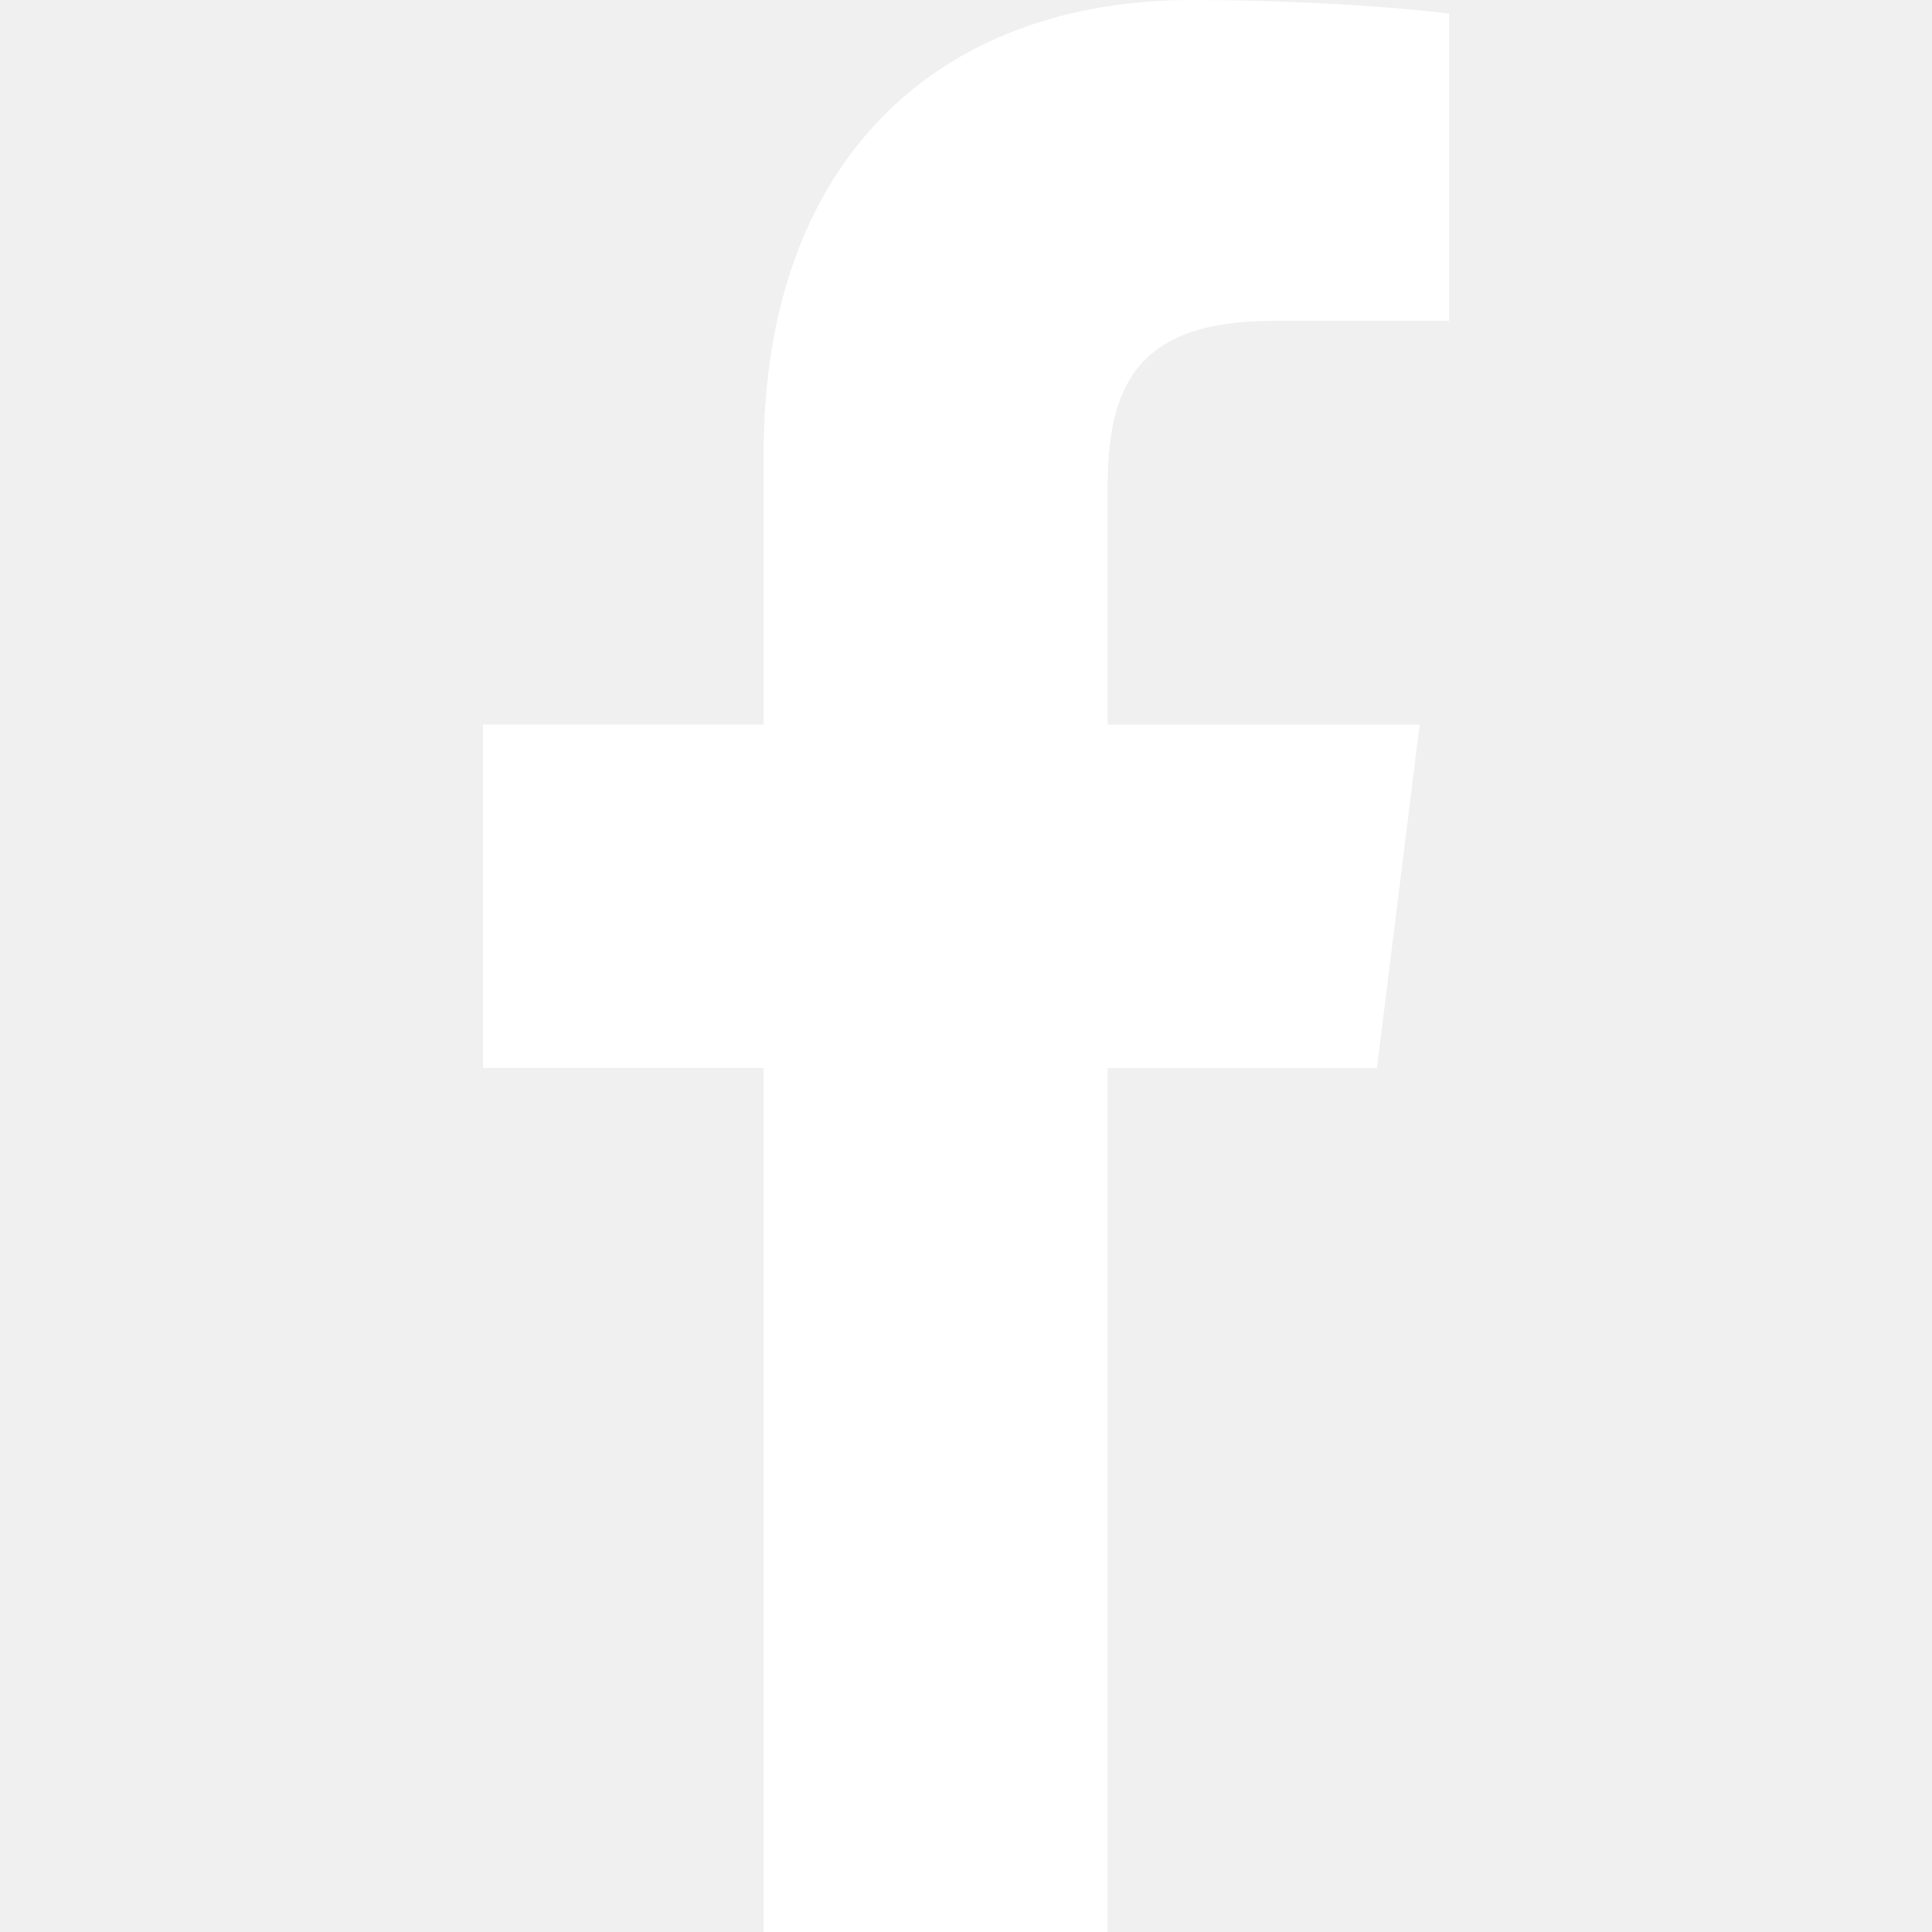
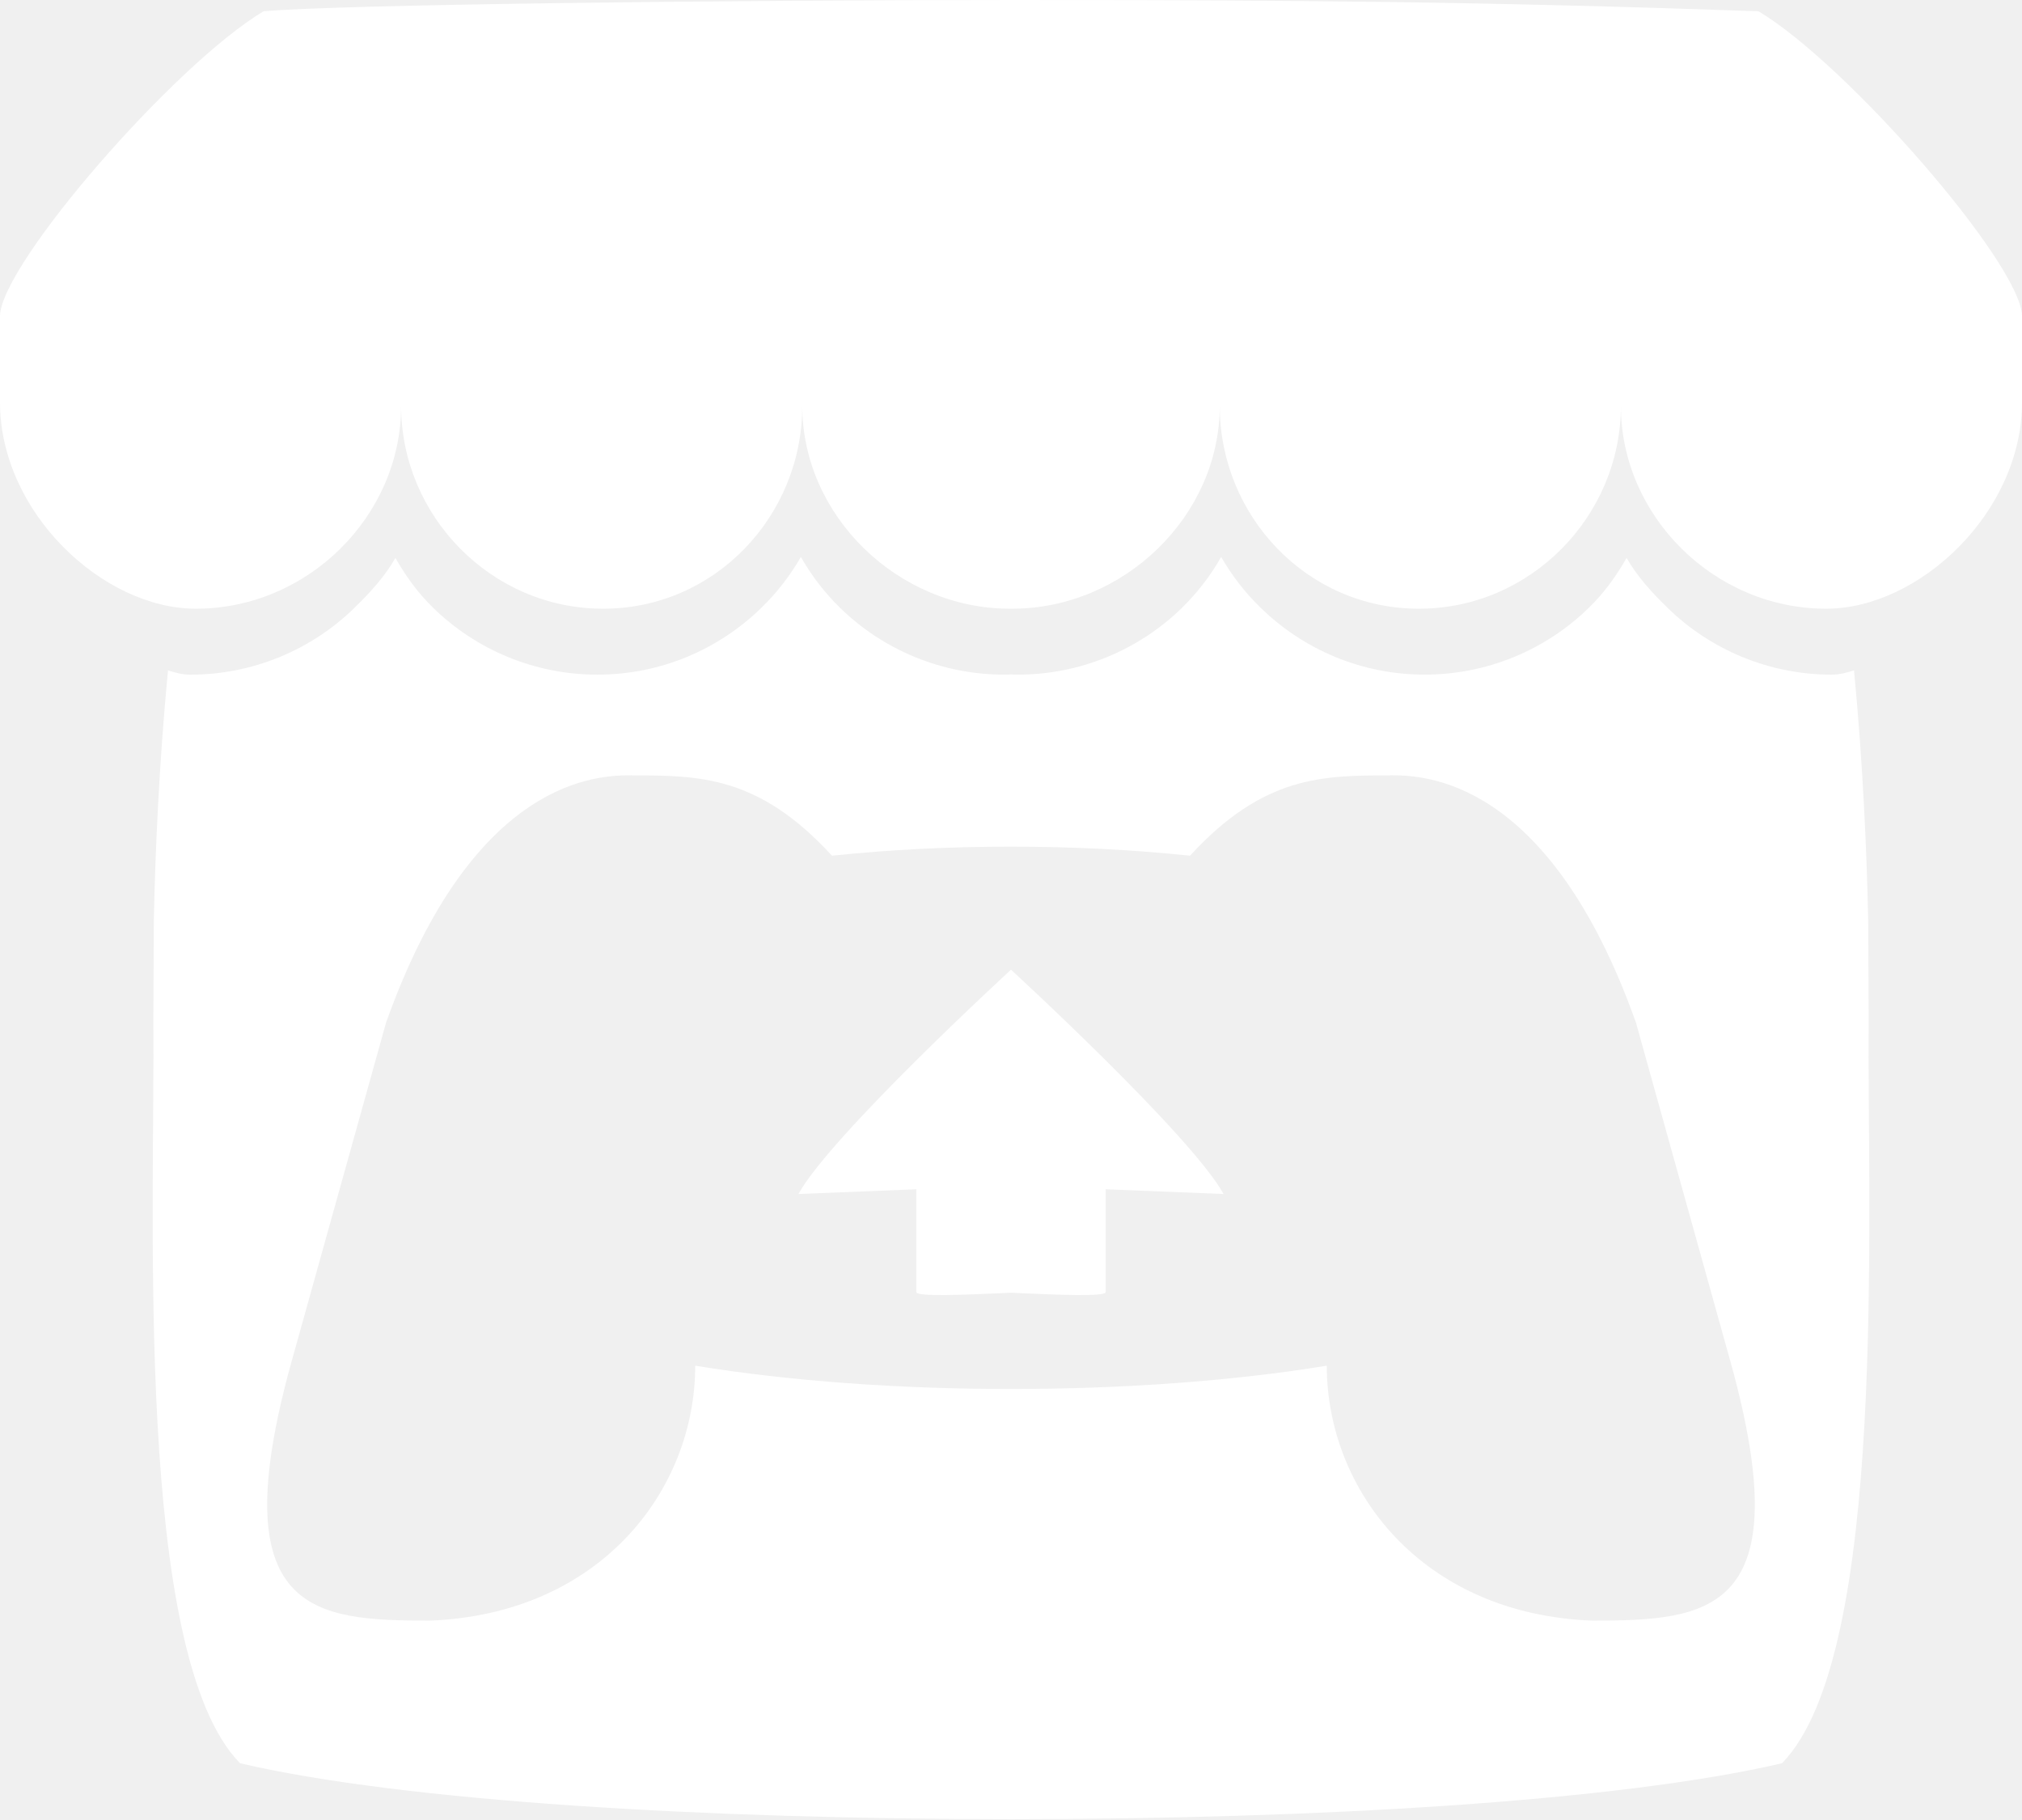
- <svg xmlns="http://www.w3.org/2000/svg" width="16" height="16" viewBox="0 0 16 16" fill="none">
-   <path d="M10.54 2.657H12.001V0.113C11.749 0.078 10.882 0 9.873 0C7.767 0 6.324 1.325 6.324 3.759V6H4V8.844H6.324V16H9.173V8.845H11.403L11.757 6.001H9.173V4.041C9.173 3.219 9.395 2.657 10.54 2.657V2.657Z" fill="white" />
+ <svg xmlns="http://www.w3.org/2000/svg" height="235.452" width="261.728" viewBox="0 0 245.371 220.736">
+   <path d="M31.99 1.365C21.287 7.72.2 31.945 0 38.298v10.516C0 62.144 12.46 73.86 23.773 73.86c13.584 0 24.902-11.258 24.903-24.62 0 13.362 10.93 24.62 24.515 24.62 13.586 0 24.165-11.258 24.165-24.62 0 13.362 11.622 24.62 25.207 24.62h.246c13.586 0 25.208-11.258 25.208-24.62 0 13.362 10.58 24.62 24.164 24.62 13.585 0 24.515-11.258 24.515-24.62 0 13.362 11.32 24.62 24.903 24.62 11.313 0 23.773-11.714 23.773-25.046V38.298c-.2-6.354-21.287-30.58-31.988-36.933C180.118.197 157.056-.005 122.685 0c-34.37.003-81.228.54-90.697 1.365zm65.194 66.217a28.025 28.025 0 0 1-4.78 6.155c-5.128 5.014-12.157 8.122-19.906 8.122a28.482 28.482 0 0 1-19.948-8.126c-1.858-1.82-3.27-3.766-4.563-6.032l-.006.004c-1.292 2.27-3.092 4.215-4.954 6.037a28.5 28.5 0 0 1-19.948 8.12c-.934 0-1.906-.258-2.692-.528-1.092 11.372-1.553 22.24-1.716 30.164l-.002.045c-.02 4.024-.04 7.333-.06 11.93.21 23.86-2.363 77.334 10.52 90.473 19.964 4.655 56.7 6.775 93.555 6.788h.006c36.854-.013 73.59-2.133 93.554-6.788 12.883-13.14 10.31-66.614 10.52-90.474-.022-4.596-.04-7.905-.06-11.93l-.003-.045c-.162-7.926-.623-18.793-1.715-30.165-.786.27-1.757.528-2.692.528a28.5 28.5 0 0 1-19.948-8.12c-1.862-1.822-3.662-3.766-4.955-6.037l-.006-.004c-1.294 2.266-2.705 4.213-4.563 6.032a28.48 28.48 0 0 1-19.947 8.125c-7.748 0-14.778-3.11-19.906-8.123a28.025 28.025 0 0 1-4.78-6.155 27.99 27.99 0 0 1-4.736 6.155 28.49 28.49 0 0 1-19.95 8.124c-.27 0-.54-.012-.81-.02h-.007c-.27.008-.54.02-.813.02a28.49 28.49 0 0 1-19.95-8.123 27.992 27.992 0 0 1-4.736-6.155zm-20.486 26.49l-.002.01h.015c8.113.017 15.32 0 24.25 9.746 7.028-.737 14.372-1.105 21.722-1.094h.006c7.35-.01 14.694.357 21.723 1.094 8.93-9.747 16.137-9.73 24.25-9.746h.014l-.002-.01c3.833 0 19.166 0 29.85 30.007L210 165.244c8.504 30.624-2.723 31.373-16.727 31.4-20.768-.773-32.267-15.855-32.267-30.935-11.496 1.884-24.907 2.826-38.318 2.827h-.006c-13.412 0-26.823-.943-38.318-2.827 0 15.08-11.5 30.162-32.267 30.935-14.004-.027-25.23-.775-16.726-31.4L46.85 124.08c10.684-30.007 26.017-30.007 29.85-30.007zm45.985 23.582v.006c-.02.02-21.863 20.08-25.79 27.215l14.304-.573v12.474c0 .584 5.74.346 11.486.08h.006c5.744.266 11.485.504 11.485-.08v-12.474l14.304.573c-3.928-7.135-25.79-27.215-25.79-27.215v-.006l-.003.002z" color="#000" fill="#fff" />
</svg>
